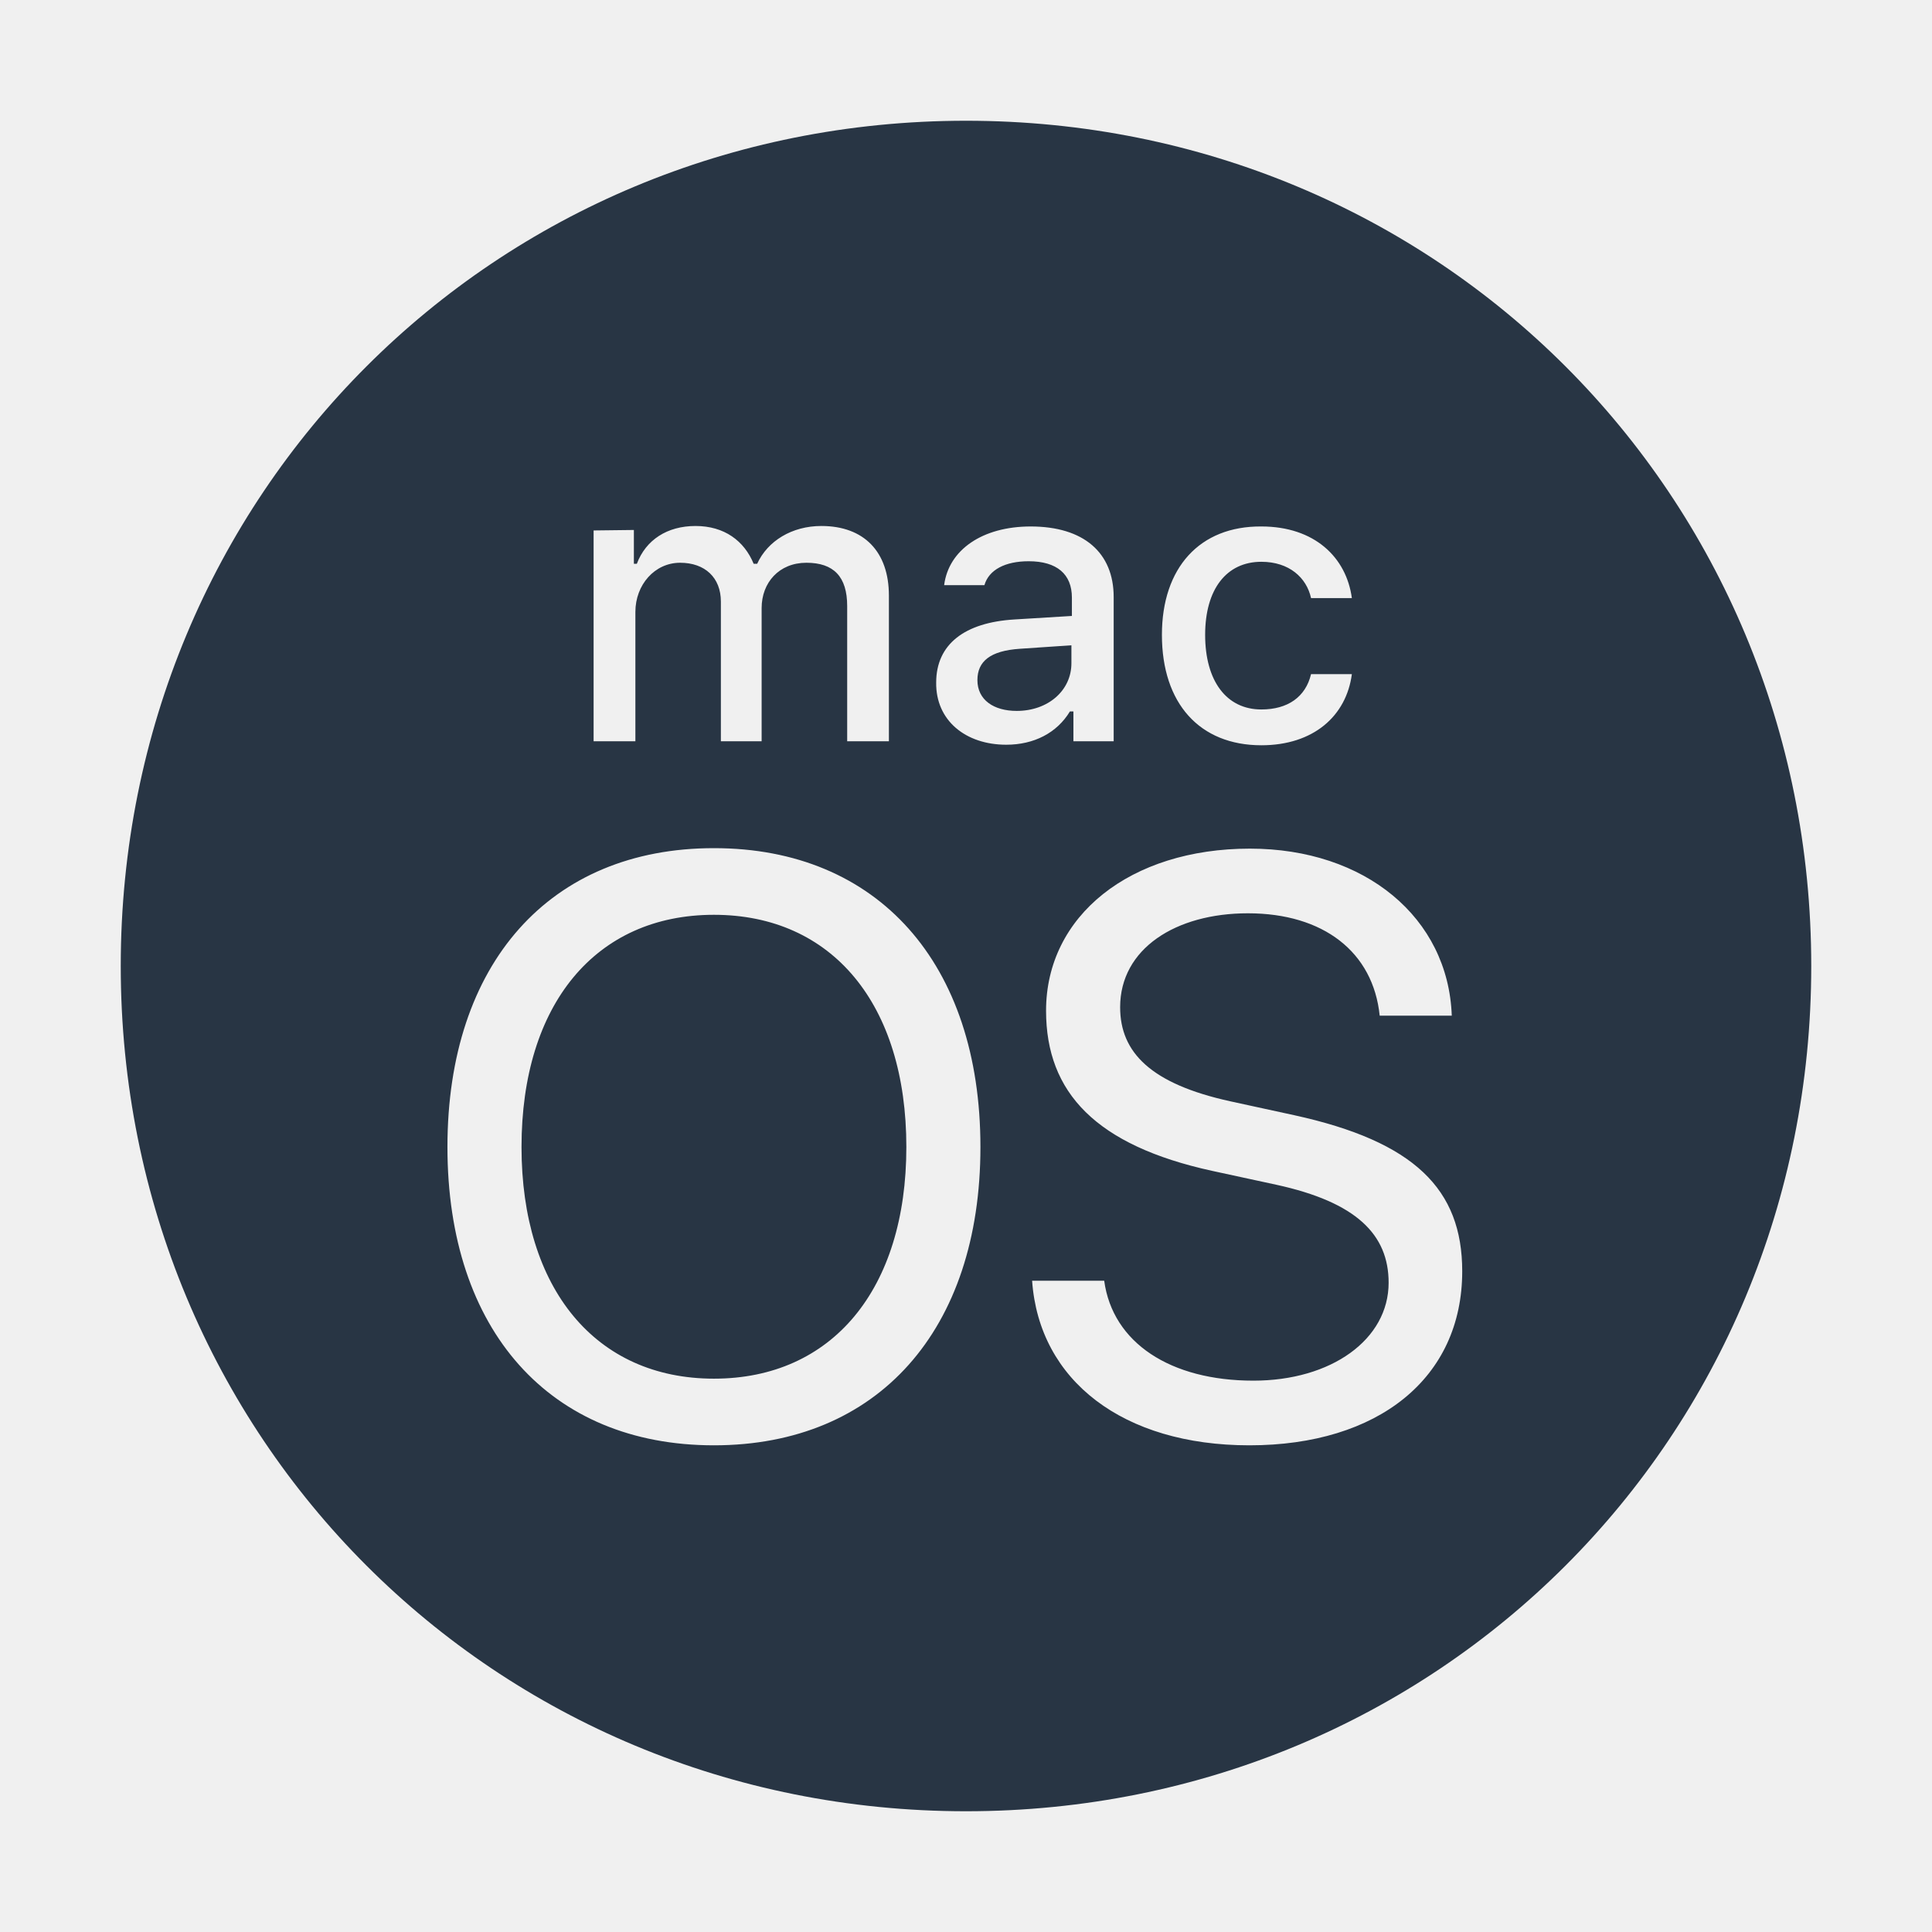
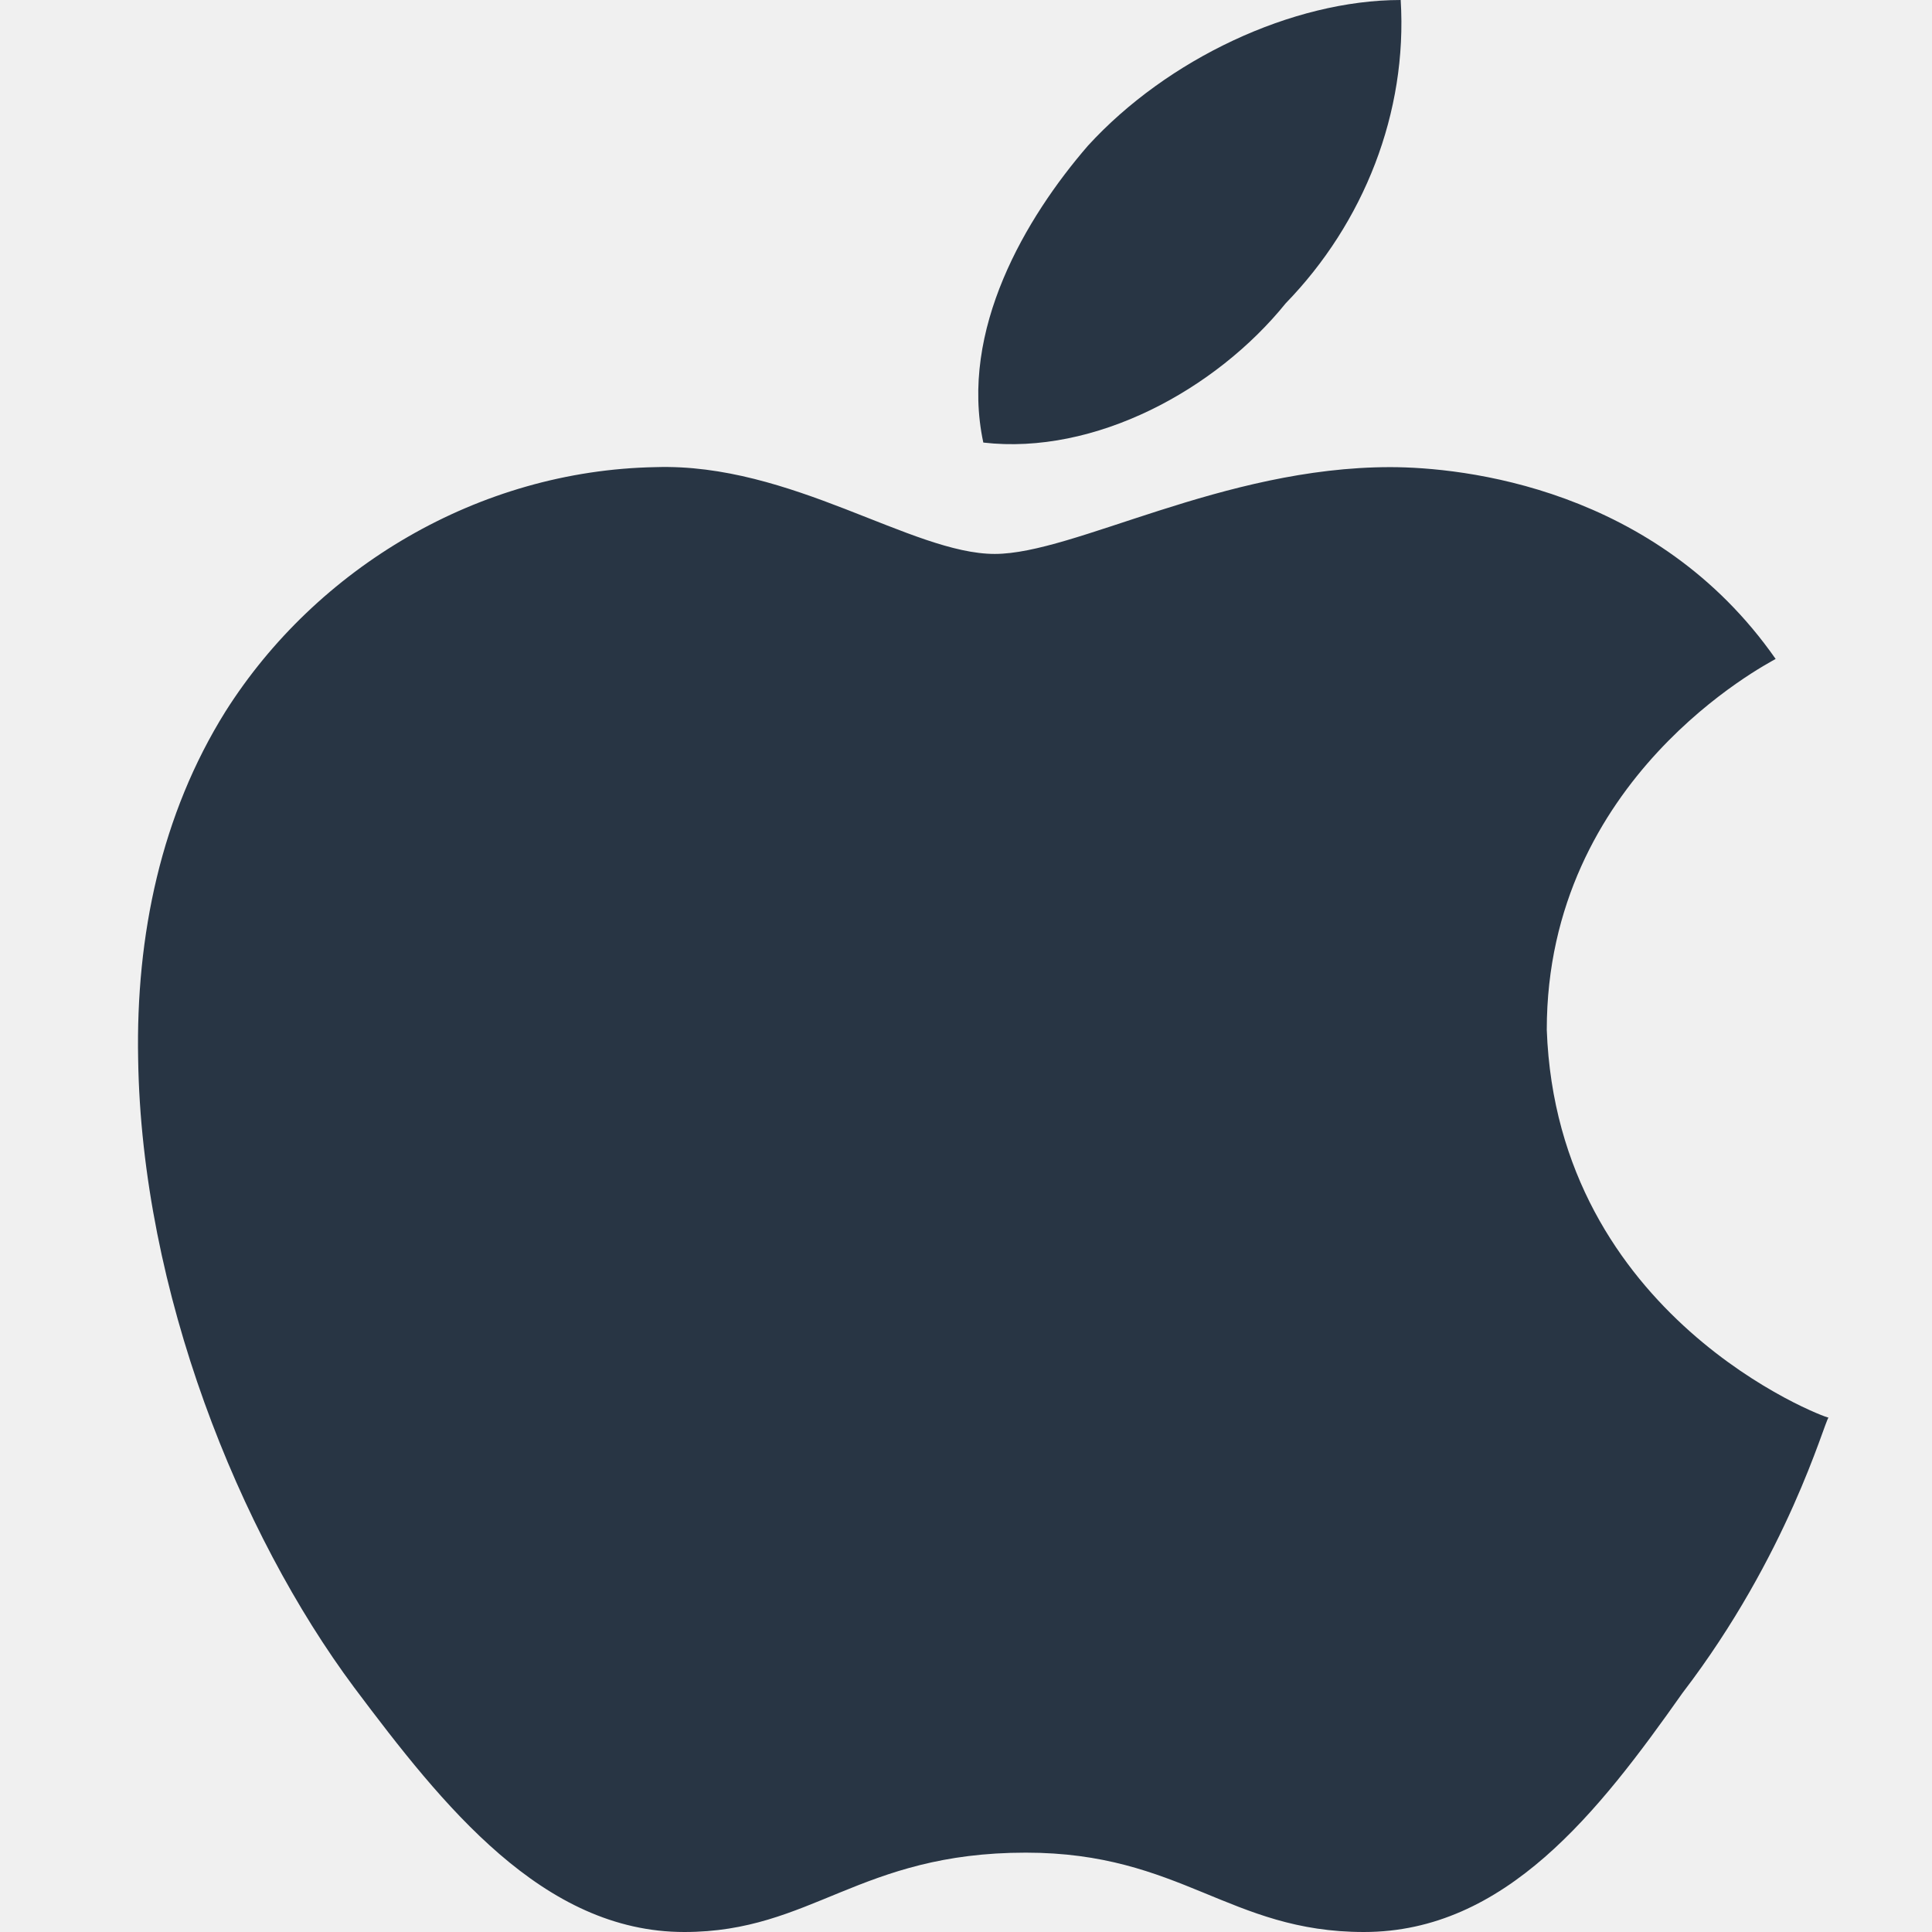
- <svg xmlns="http://www.w3.org/2000/svg" width="32" height="32" viewBox="0 0 32 32" fill="none">
+ <svg xmlns="http://www.w3.org/2000/svg" width="28" height="28" viewBox="0 0 28 28" fill="none">
  <g clip-path="url(#clip0_7188_15859)">
-     <path d="M15.012 18.998C15.012 21.353 13.785 22.835 11.825 22.835C9.865 22.835 8.638 21.345 8.638 18.998C8.638 16.634 9.865 15.152 11.825 15.152C13.785 15.152 15.012 16.634 15.012 18.998ZM17.746 10.688L16.889 10.746C16.404 10.779 16.189 10.952 16.189 11.265C16.189 11.594 16.461 11.775 16.84 11.775C17.359 11.775 17.746 11.438 17.746 10.985V10.688ZM30 16C30 23.815 23.815 30 16 30C8.185 30 2 23.815 2 16C2 8.185 8.185 2 16 2C23.815 2 30 8.185 30 16ZM19.245 10.515C19.245 11.652 19.871 12.344 20.892 12.344C21.756 12.344 22.3 11.858 22.391 11.166H21.715C21.625 11.545 21.328 11.751 20.892 11.751C20.315 11.751 19.961 11.281 19.961 10.515C19.961 9.758 20.315 9.305 20.892 9.305C21.353 9.305 21.641 9.568 21.715 9.906H22.391C22.3 9.231 21.773 8.72 20.892 8.72C19.871 8.712 19.245 9.404 19.245 10.515ZM9.832 8.786V12.278H10.524V10.136C10.524 9.684 10.845 9.321 11.265 9.321C11.677 9.321 11.94 9.568 11.94 9.964V12.278H12.615V10.071C12.615 9.651 12.903 9.321 13.357 9.321C13.809 9.321 14.032 9.552 14.032 10.038V12.278H14.723V9.865C14.723 9.14 14.312 8.712 13.604 8.712C13.118 8.712 12.714 8.959 12.541 9.338H12.483C12.327 8.959 11.998 8.712 11.52 8.712C11.051 8.712 10.697 8.942 10.548 9.338H10.499V8.778L9.832 8.786ZM16.239 18.998C16.239 15.959 14.542 14.048 11.825 14.048C9.107 14.048 7.411 15.959 7.411 18.998C7.411 22.037 9.107 23.939 11.825 23.939C14.542 23.939 16.239 22.028 16.239 18.998ZM16.667 12.335C17.128 12.335 17.507 12.138 17.721 11.784H17.779V12.278H18.446V9.889C18.446 9.156 17.952 8.72 17.071 8.72C16.272 8.72 15.712 9.107 15.638 9.692H16.305C16.379 9.436 16.651 9.296 17.038 9.296C17.507 9.296 17.754 9.511 17.754 9.898V10.202L16.807 10.26C15.975 10.309 15.506 10.672 15.506 11.306C15.498 11.932 15.992 12.335 16.667 12.335ZM24.219 21.056C24.219 19.698 23.428 18.907 21.435 18.471L20.373 18.24C19.064 17.952 18.553 17.433 18.553 16.683C18.553 15.712 19.475 15.127 20.669 15.127C21.921 15.127 22.745 15.769 22.852 16.823H24.046C23.988 15.201 22.613 14.056 20.702 14.056C18.718 14.056 17.326 15.168 17.326 16.741C17.326 18.1 18.158 18.973 20.076 19.393L21.139 19.623C22.465 19.912 23 20.447 23 21.246C23 22.185 22.053 22.868 20.76 22.868C19.385 22.868 18.429 22.242 18.289 21.213H17.095C17.211 22.868 18.602 23.939 20.694 23.939C22.827 23.939 24.219 22.827 24.219 21.056Z" fill="#283544" />
+     <path d="M25.734 9.55C25.6 9.628 22.417 11.274 22.417 14.924C22.567 19.086 26.434 20.545 26.5 20.545C26.434 20.623 25.916 22.534 24.384 24.536C23.167 26.261 21.817 28 19.767 28C17.817 28 17.117 26.85 14.867 26.85C12.451 26.85 11.767 28 9.917 28C7.867 28 6.417 26.168 5.135 24.459C3.468 22.223 2.052 18.713 2.002 15.343C1.968 13.557 2.336 11.802 3.268 10.311C4.585 8.23 6.935 6.817 9.501 6.77C11.467 6.708 13.217 8.028 14.417 8.028C15.567 8.028 17.717 6.77 20.15 6.77C21.2 6.771 24 7.066 25.734 9.55ZM14.251 6.414C13.901 4.783 14.867 3.152 15.767 2.112C16.917 0.854 18.734 0 20.3 0C20.4 1.631 19.766 3.23 18.634 4.395C17.617 5.653 15.867 6.6 14.251 6.414Z" fill="#283544" />
  </g>
  <defs>
    <clipPath id="clip0_7188_15859">
-       <rect width="28" height="28" fill="white" transform="translate(2 2)" />
+       <rect width="28" height="28" fill="white" />
    </clipPath>
  </defs>
</svg>
